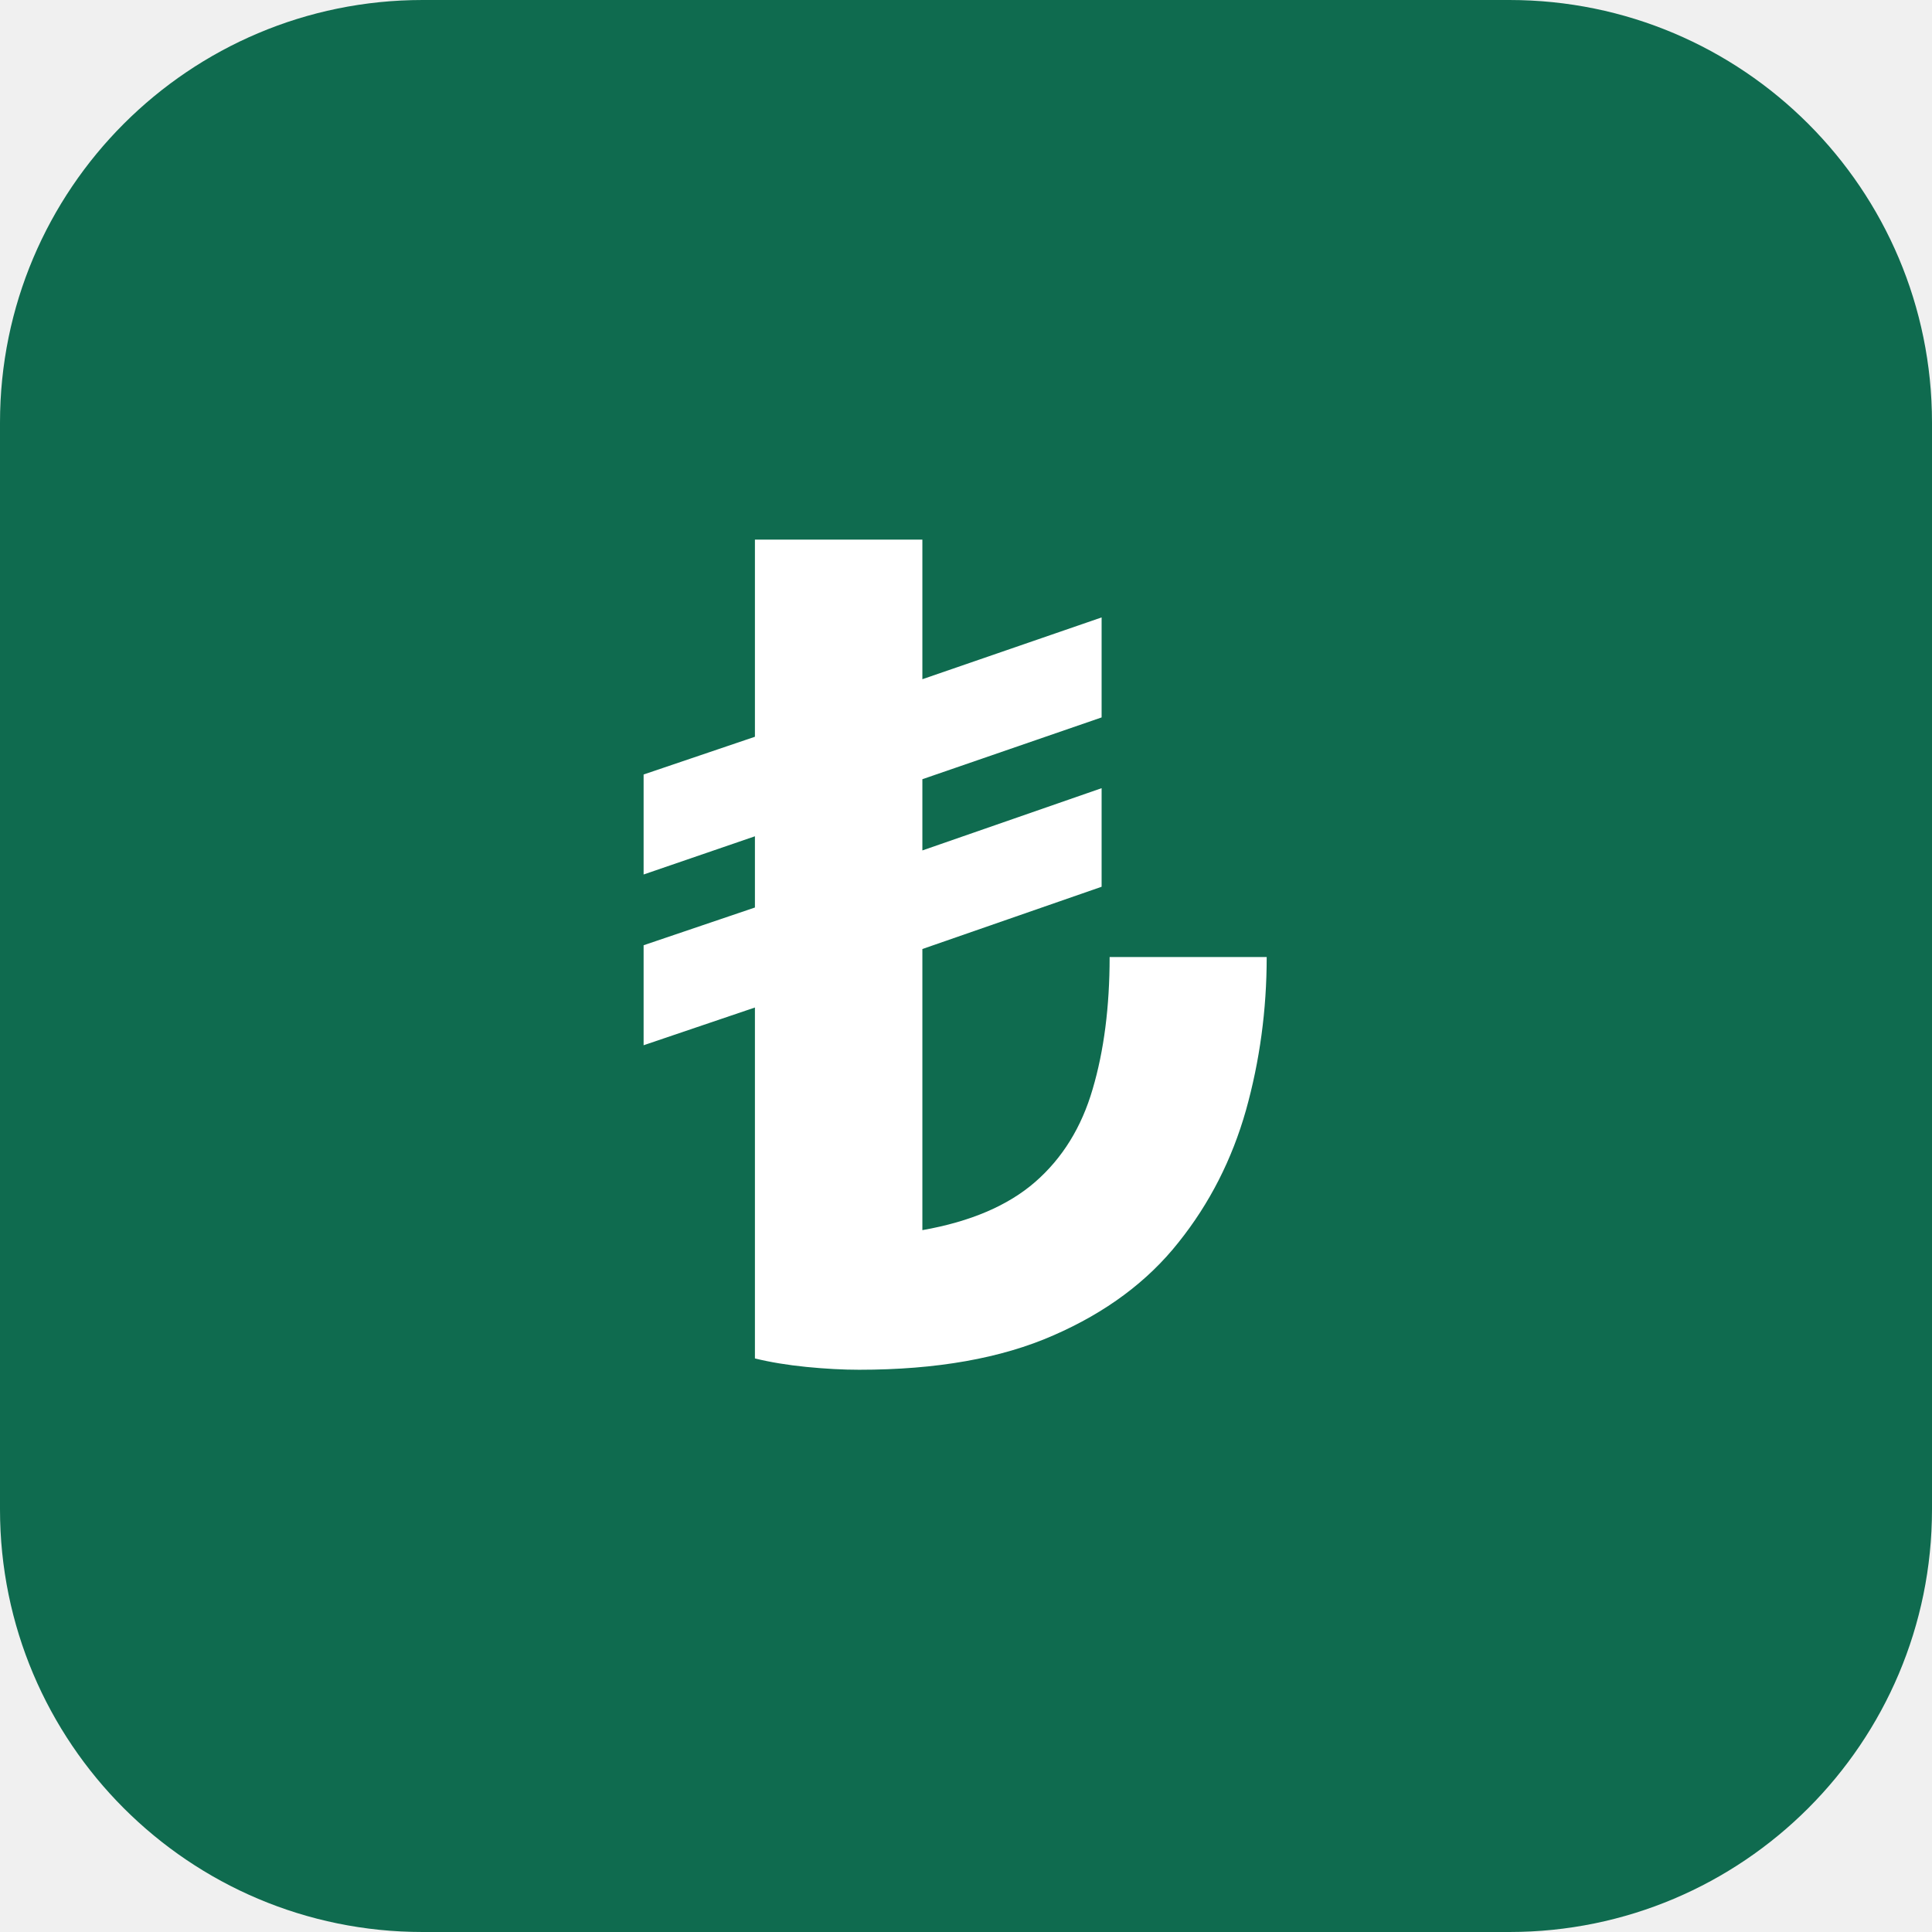
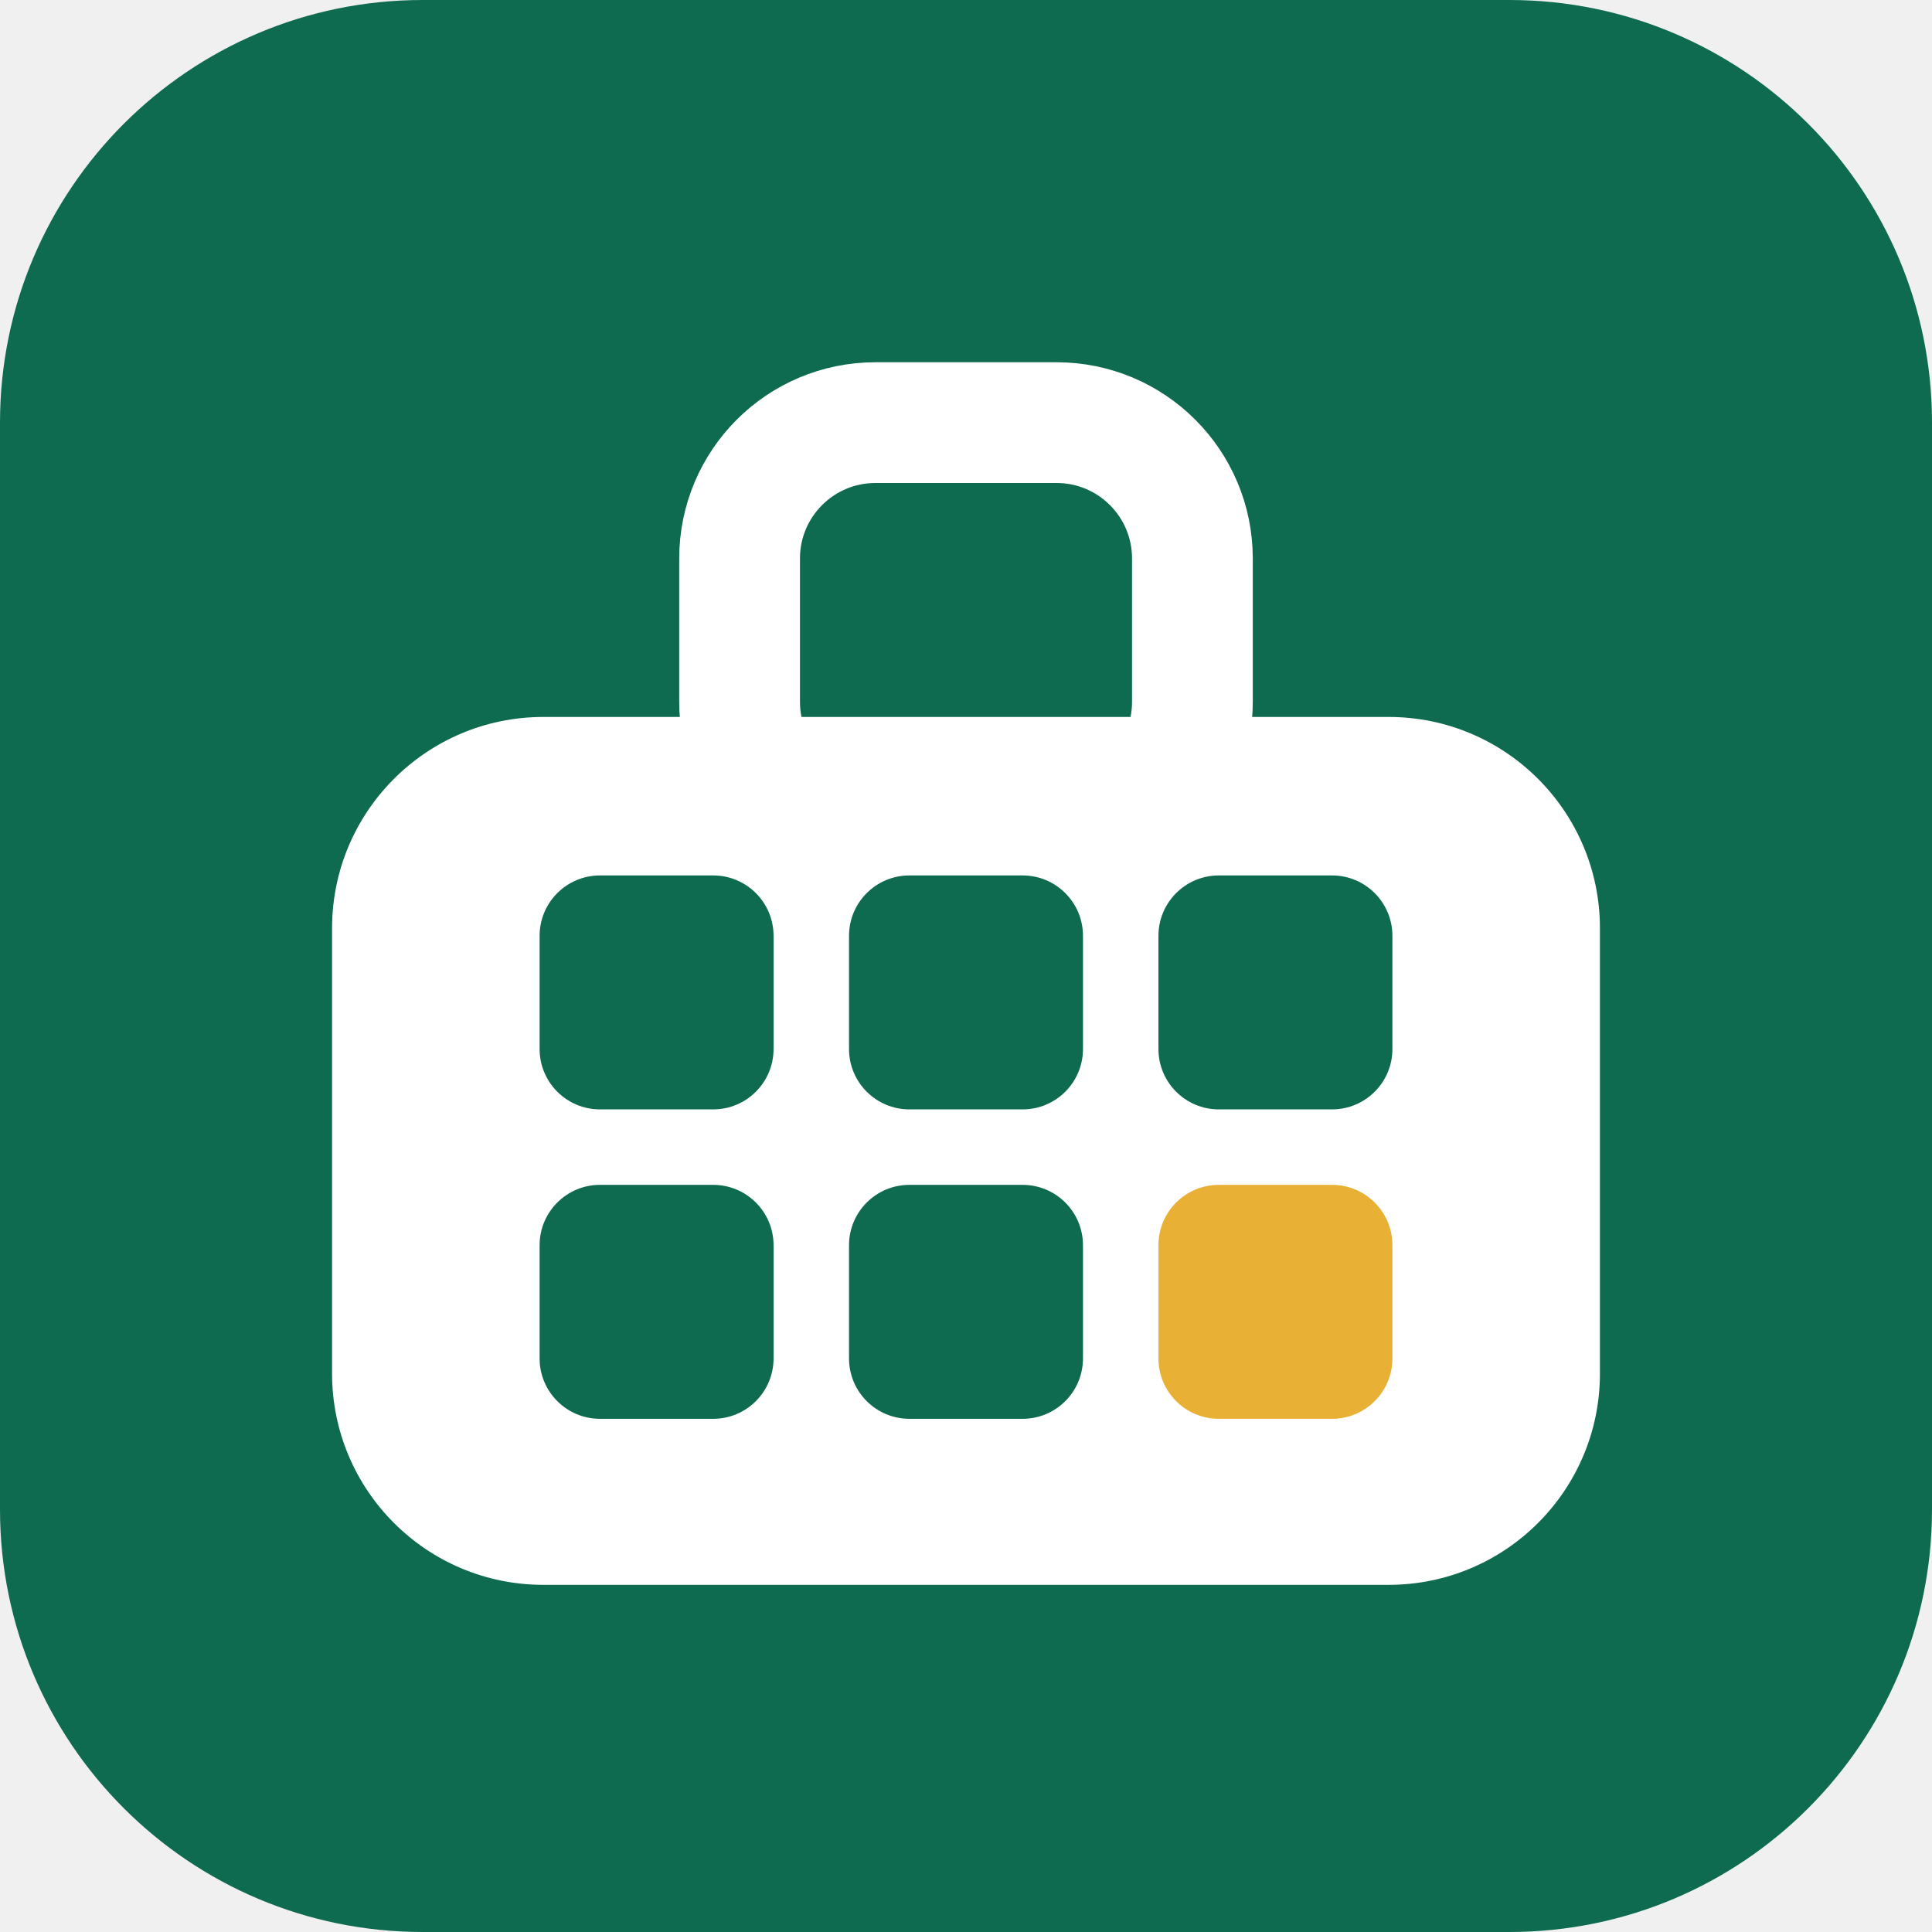
- <svg xmlns="http://www.w3.org/2000/svg" viewBox="0 0 64 64">
-   <rect width="64" height="64" rx="14" fill="#0f6b4f" />
-   <text x="32" y="45" font-family="Arial,sans-serif" font-size="38" font-weight="700" fill="#fff" text-anchor="middle">₺</text>
+ <svg xmlns="http://www.w3.org/2000/svg" viewBox="0 0 512 512">
+   <rect width="512" height="512" rx="112" fill="#0f6b4f" />
+   <rect x="196" y="112" width="120" height="110" rx="36" fill="none" stroke="#fff" stroke-width="32" />
+   <rect x="88" y="190" width="336" height="230" rx="56" fill="#fff" />
+   <g fill="#0f6b4f">
+     <rect x="143" y="232" width="62" height="62" rx="16" />
+     <rect x="225" y="232" width="62" height="62" rx="16" />
+     <rect x="307" y="232" width="62" height="62" rx="16" />
+     <rect x="143" y="314" width="62" height="62" rx="16" />
+     <rect x="225" y="314" width="62" height="62" rx="16" />
+   </g>
+   <rect x="307" y="314" width="62" height="62" rx="16" fill="#e8b034" />
</svg>
